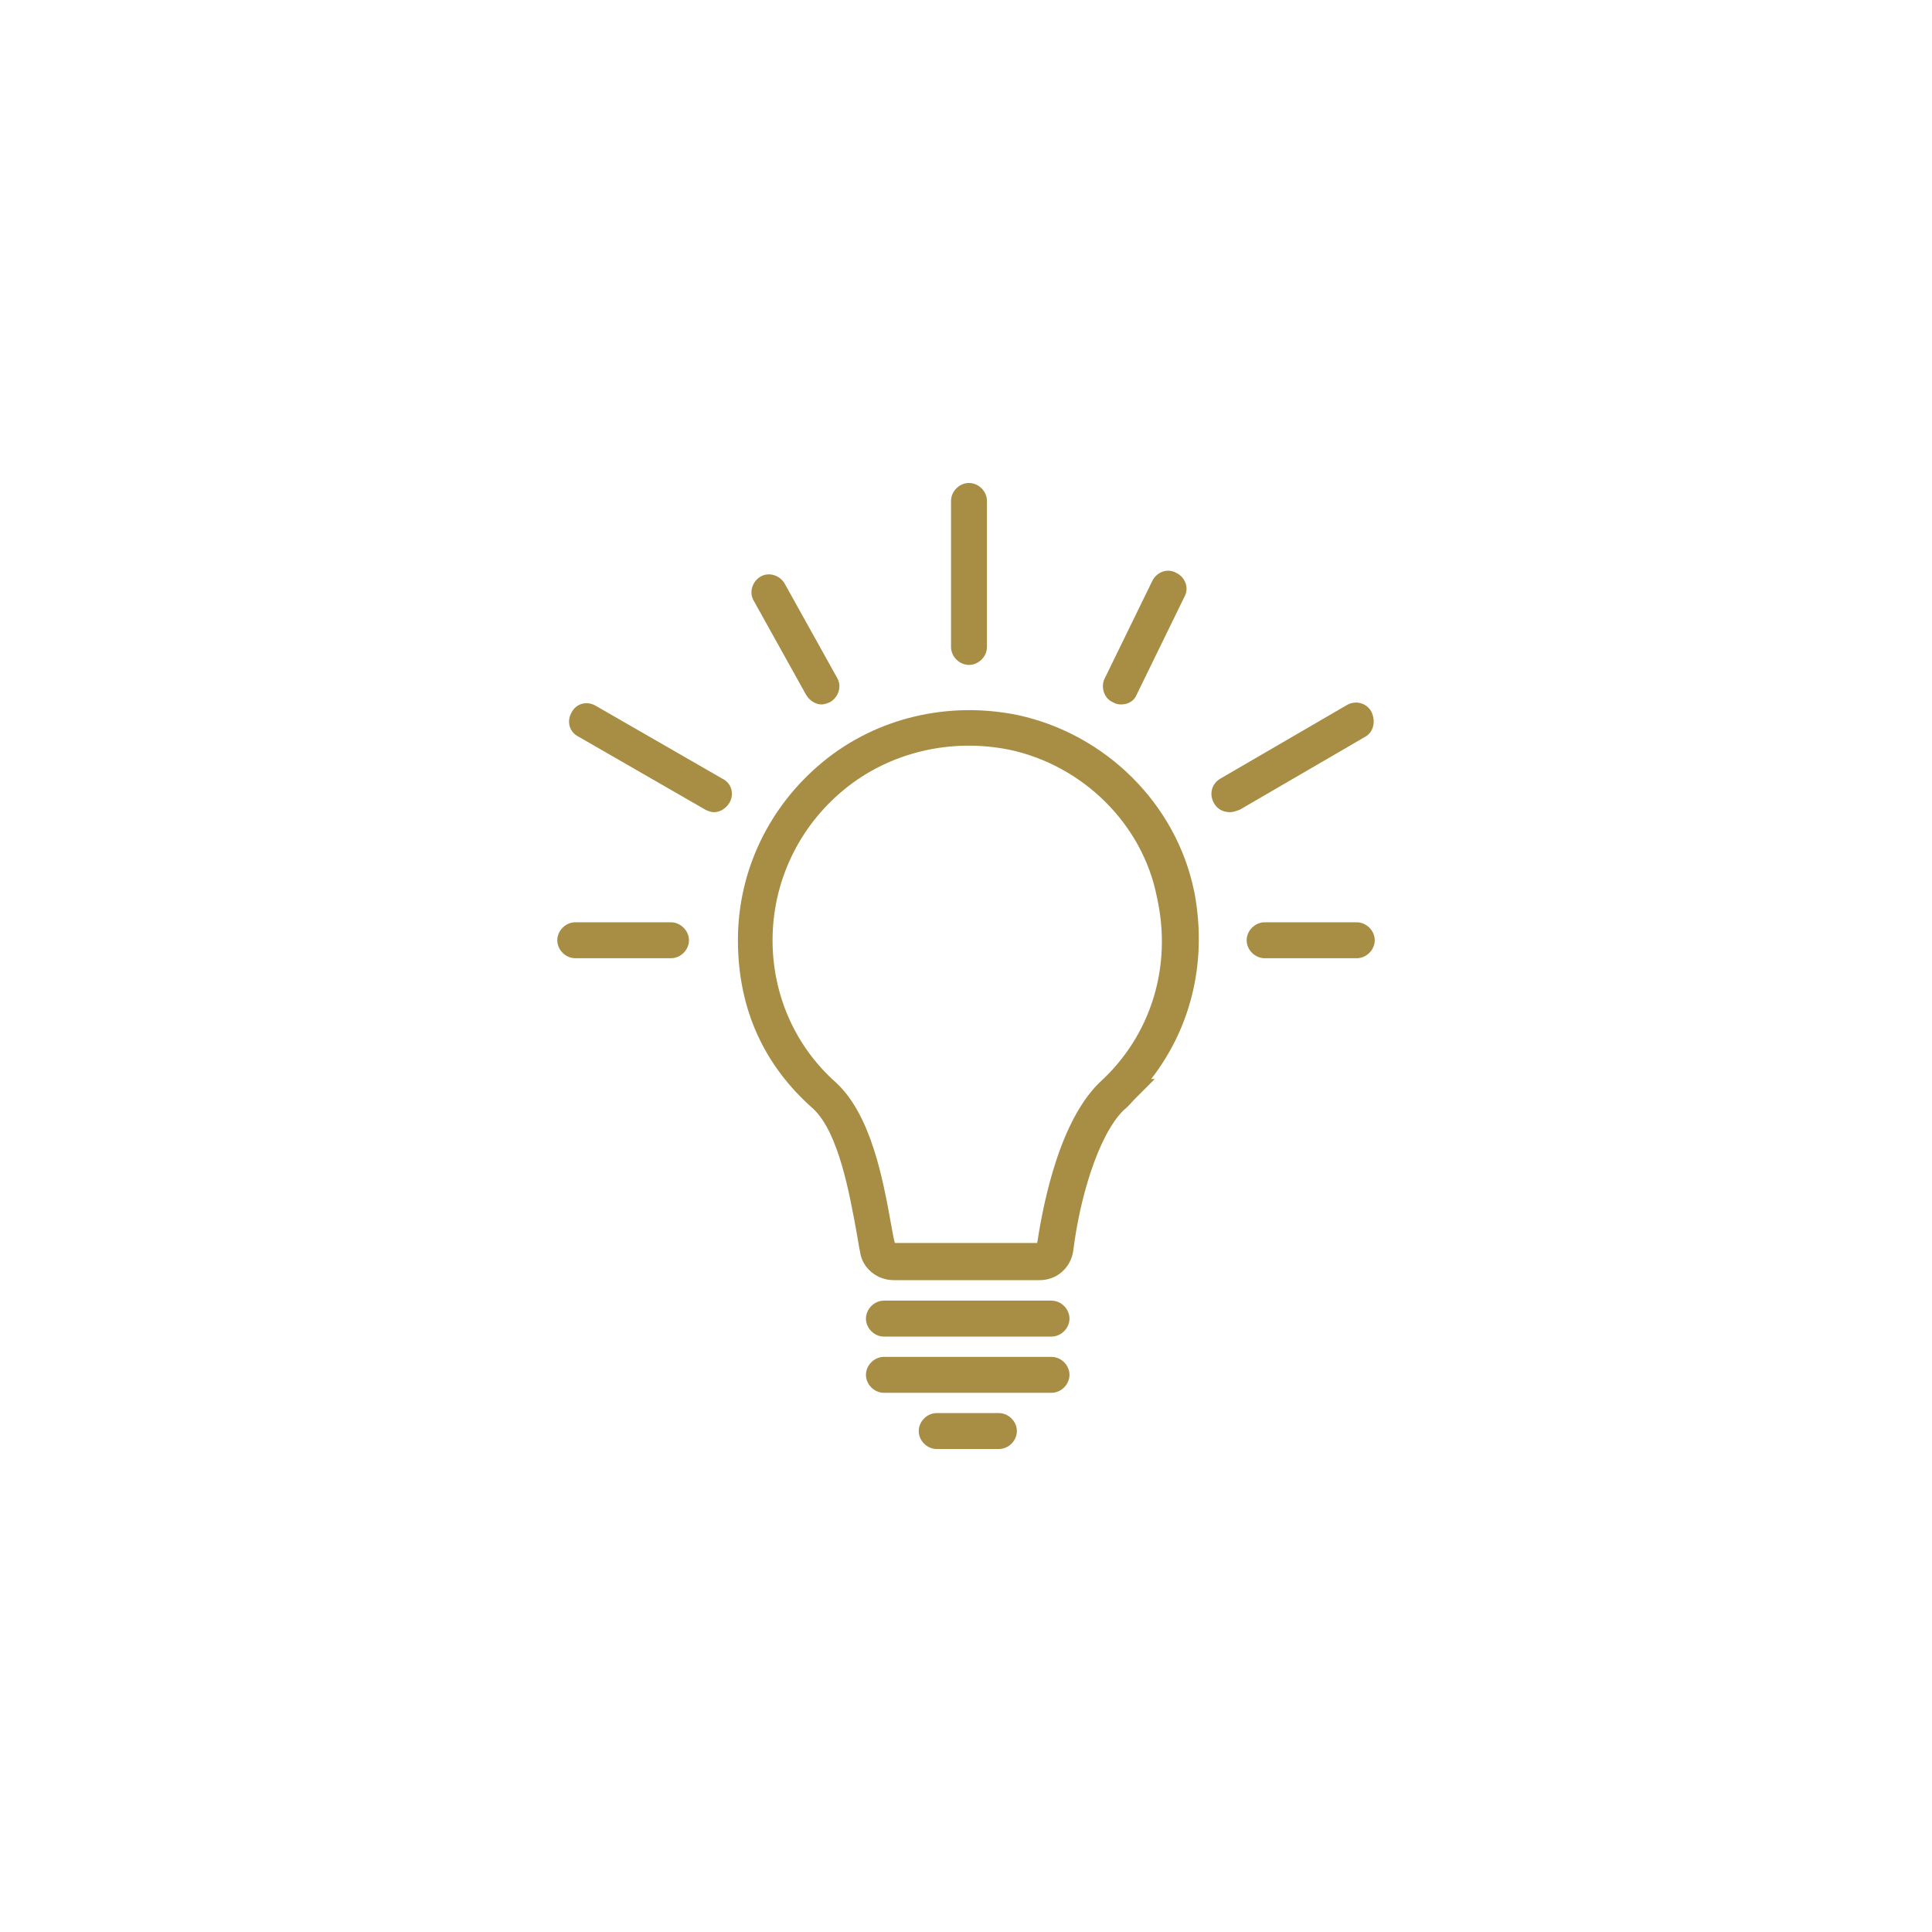
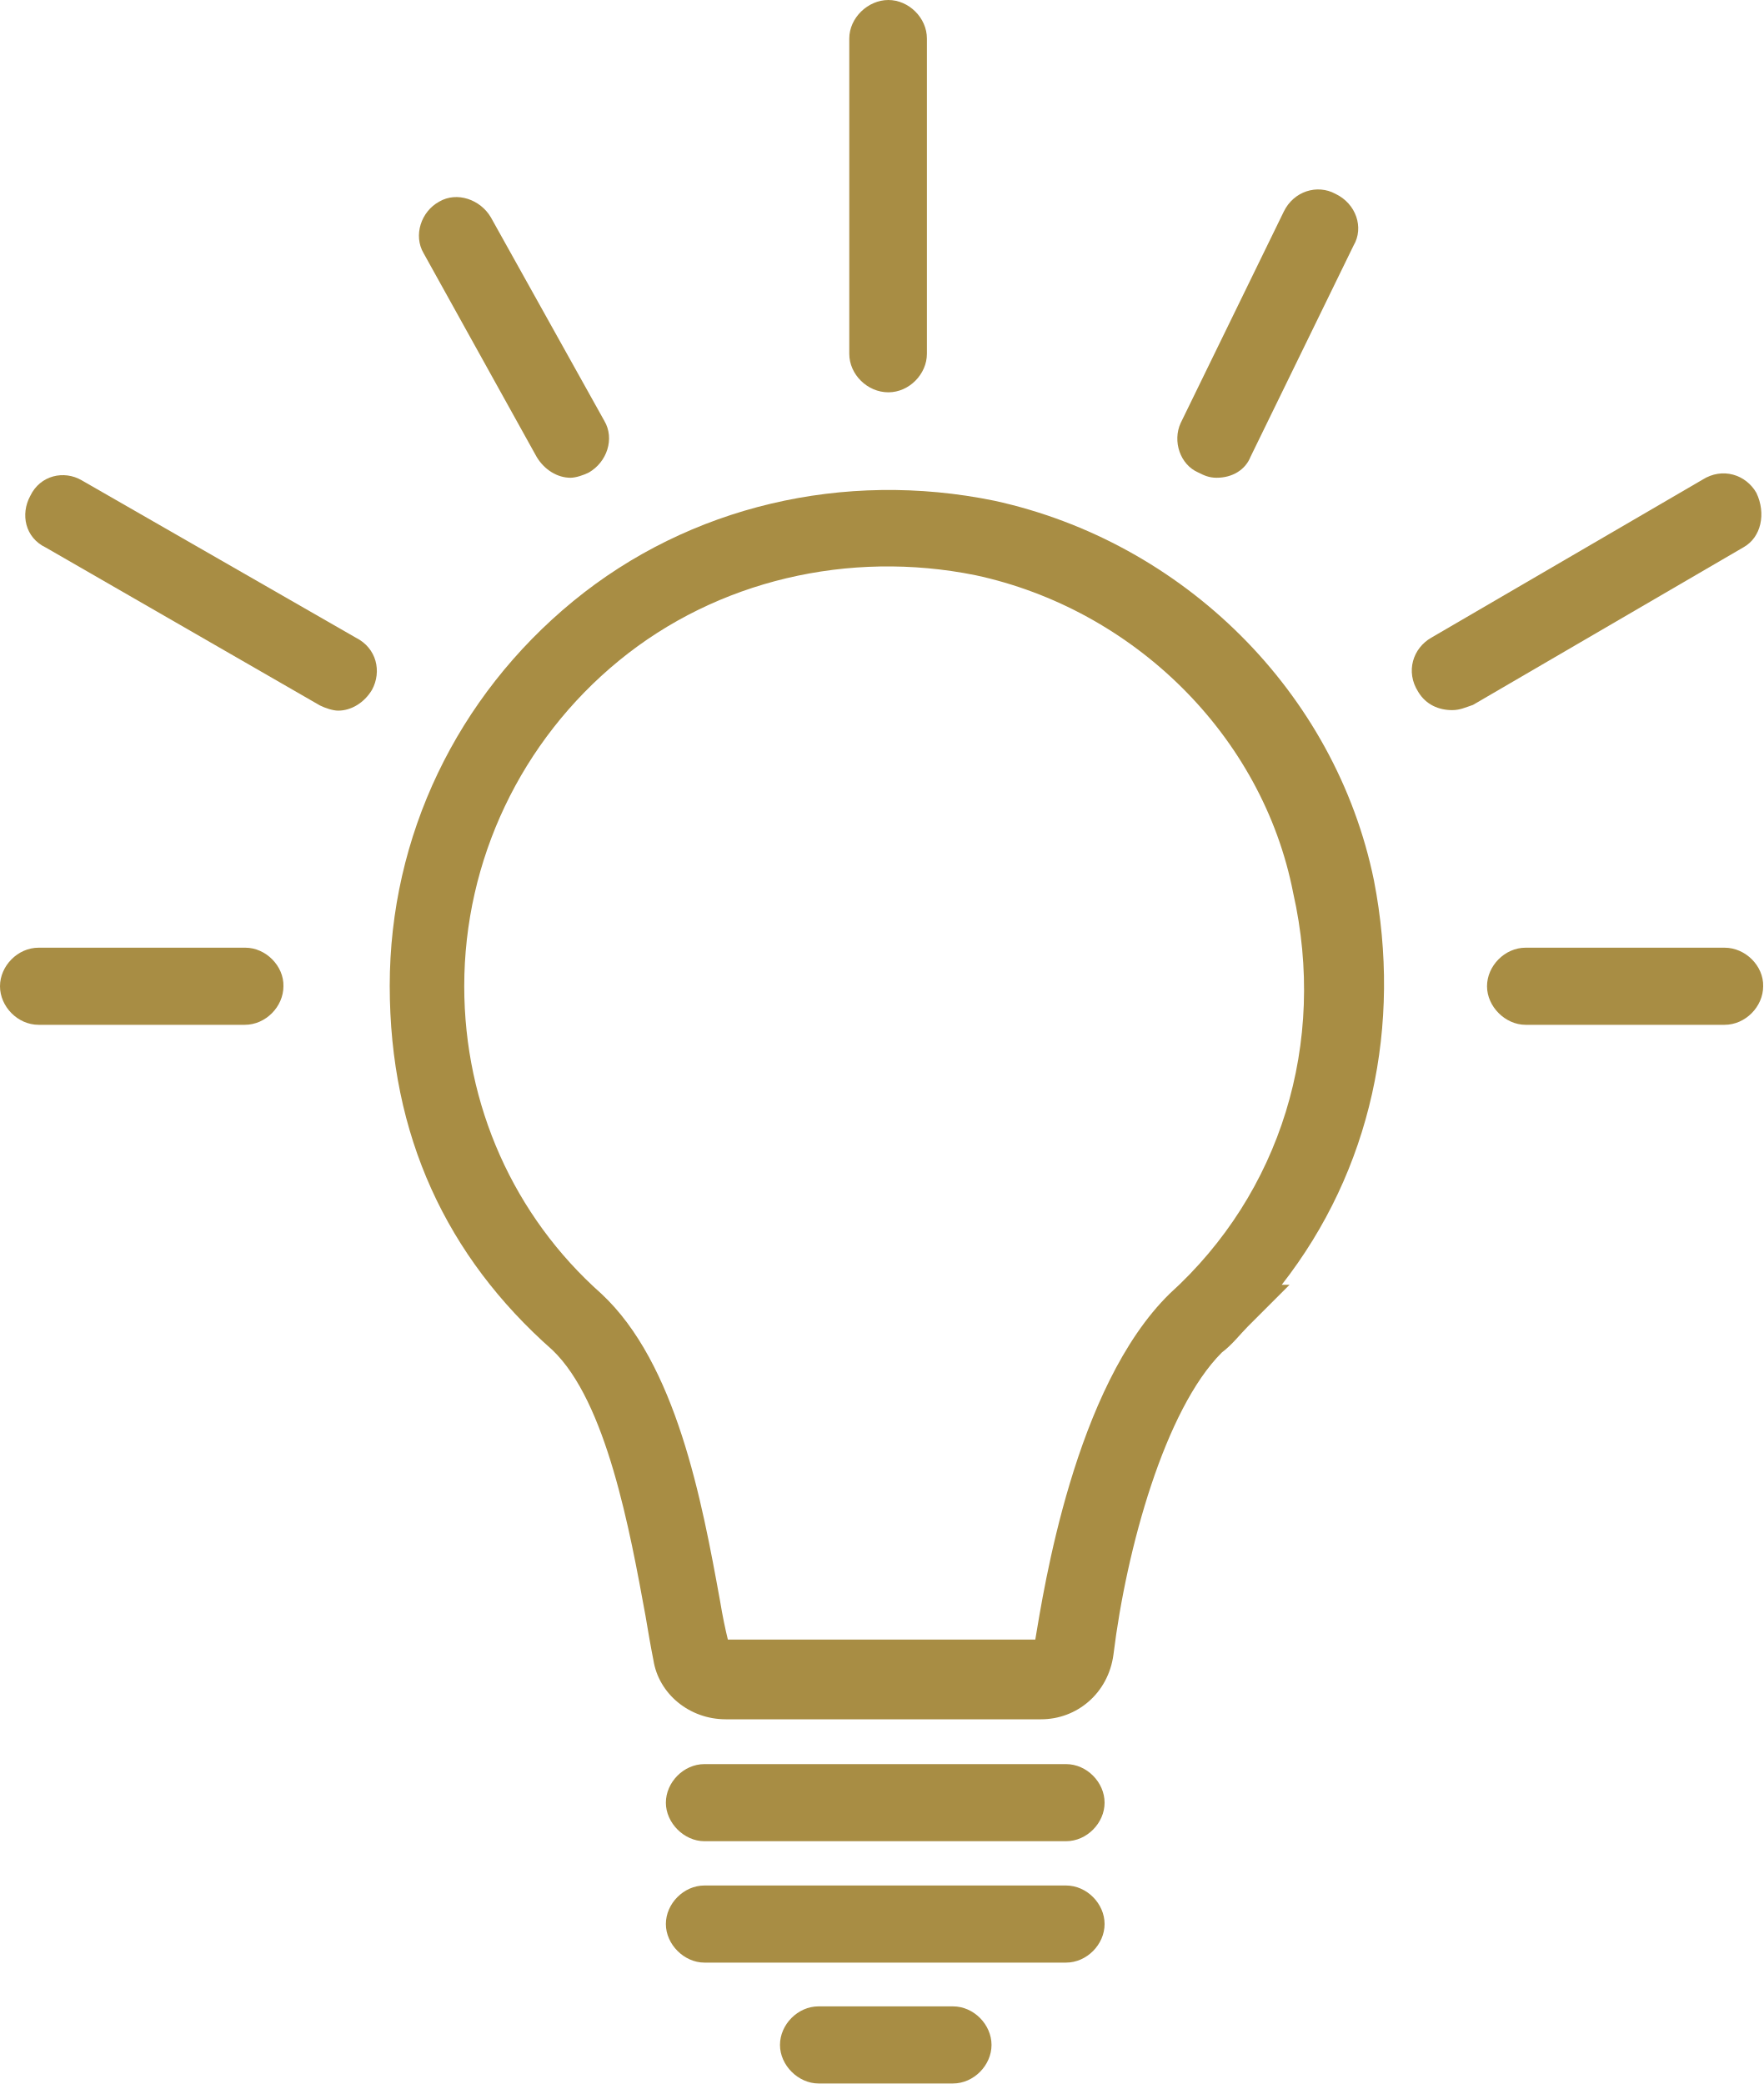
- <svg xmlns="http://www.w3.org/2000/svg" id="Calque_1" viewBox="0 0 800 800">
-   <path d="m494.45,368.98c-7.44-36.2-36.65-64.97-72.85-72.85-28.77-5.93-58.51.97-80.81,19.3-22.31,18.32-35.23,45.14-35.23,73.82s10.89,52.05,31.25,69.93c10.44,9.91,14.87,34.7,17.88,51.07.53,3.01.97,5.93,1.5,8.41.97,6.46,6.9,11.42,13.9,11.42h60.46c6.9,0,12.92-4.96,13.9-12.39,2.48-20.36,9.91-47.09,20.8-57.98,1.95-1.5,3.45-3.45,4.96-4.96l7.97-7.97h-1.5c17.26-22.22,23.19-50.01,17.79-77.8h0Zm-39.21,79.31l4.96,5.49-4.96-5.49c-18.32,17.88-24.25,57-25.76,66.39h-58.95c-.53-1.95-.97-4.43-1.5-7.44-3.45-19.3-8.41-45.59-22.84-58.95-16.82-14.87-26.29-36.2-26.29-58.95,0-24.25,10.89-47.09,29.74-62.49s44.08-21.33,68.42-16.38c30.27,6.46,55.06,30.71,60.99,60.99,6.46,28.77-2.48,57.53-23.81,76.83h0Z" fill="#a88d44" />
-   <path d="m435.41,561.85h-69.4c-3.98,0-7.44,3.45-7.44,7.44s3.45,7.44,7.44,7.44h69.4c3.98,0,7.44-3.45,7.44-7.44s-3.45-7.44-7.44-7.44Z" fill="#a88d44" />
-   <path d="m435.41,538.57h-69.4c-3.98,0-7.44,3.45-7.44,7.44s3.45,7.44,7.44,7.44h69.4c3.98,0,7.44-3.45,7.44-7.44s-3.45-7.44-7.44-7.44Z" fill="#a88d44" />
-   <path d="m413.63,585.13h-25.76c-3.98,0-7.44,3.45-7.44,7.44s3.45,7.44,7.44,7.44h25.76c3.98,0,7.44-3.45,7.44-7.44,0-3.98-3.45-7.44-7.44-7.44h0Z" fill="#a88d44" />
-   <path d="m401.24,275.33c3.98,0,7.44-3.45,7.44-7.44v-60.46c0-3.98-3.45-7.44-7.44-7.44s-7.44,3.45-7.44,7.44v60.46c0,3.98,3.45,7.44,7.44,7.44h0Z" fill="#a88d44" />
-   <path d="m561.81,381.9h-38.15c-3.98,0-7.44,3.45-7.44,7.44s3.45,7.44,7.44,7.44h38.15c3.98,0,7.44-3.45,7.44-7.44,0-3.98-3.45-7.44-7.44-7.44Z" fill="#a88d44" />
-   <path d="m277.85,381.9h-39.65c-3.98,0-7.44,3.45-7.44,7.44s3.45,7.44,7.44,7.44h39.65c3.98,0,7.44-3.45,7.44-7.44,0-3.98-3.54-7.44-7.44-7.44Z" fill="#a88d44" />
-   <path d="m567.82,294.62c-1.95-3.45-6.46-4.96-10.44-2.48l-52.05,30.27c-3.45,1.95-4.96,6.46-2.48,10.44,1.5,2.48,3.98,3.45,6.46,3.45,1.5,0,2.48-.53,3.98-.97l52.05-30.27c3.45-1.95,4.43-6.46,2.48-10.44h0Z" fill="#a88d44" />
-   <path d="m460.72,290.73c.97.53,1.95.97,3.45.97,3.01,0,5.49-1.5,6.46-3.98l19.83-40.63c1.95-3.45.53-7.97-3.45-9.91-3.45-1.95-7.97-.53-9.91,3.45l-19.83,40.63c-1.5,3.45,0,7.97,3.45,9.47h0Z" fill="#a88d44" />
-   <path d="m333.79,287.72c1.5,2.48,3.98,3.98,6.46,3.98.97,0,2.48-.53,3.45-.97,3.45-1.95,4.96-6.46,3.01-9.91l-21.77-39.12c-1.95-3.45-6.46-4.96-9.91-3.01-3.45,1.95-4.96,6.46-3.01,9.91l21.77,39.12Z" fill="#a88d44" />
-   <path d="m299.09,322.42l-52.58-30.27c-3.45-1.95-7.97-.97-9.91,3.01-1.95,3.45-.97,7.97,3.01,9.91l52.58,30.27c.97.53,2.48.97,3.45.97,2.48,0,4.96-1.5,6.46-3.98,1.95-3.45.97-7.97-3.01-9.91h0Z" fill="#a88d44" />
+ <svg xmlns="http://www.w3.org/2000/svg" version="1.1" id="Calque_1" x="0px" y="0px" viewBox="0 0 338.5 400" style="enable-background:new 0 0 338.5 400;" xml:space="preserve">
+   <style type="text/css">
+ 	.st0{fill:#A88D44;}
+ </style>
+   <g>
+     <path class="st0" d="M263.7,169c-7.4-36.2-36.6-65-72.9-72.9c-28.8-5.9-58.5,1-80.8,19.3c-22.3,18.3-35.2,45.1-35.2,73.8   s10.9,52,31.2,69.9c10.4,9.9,14.9,34.7,17.9,51.1c0.5,3,1,5.9,1.5,8.4c1,6.5,6.9,11.4,13.9,11.4h60.5c6.9,0,12.9-5,13.9-12.4   c2.5-20.4,9.9-47.1,20.8-58c2-1.5,3.5-3.5,5-5l8-8h-1.5C263.2,224.6,269.1,196.8,263.7,169L263.7,169L263.7,169z M224.5,248.3   l5,5.5L224.5,248.3c-18.3,17.9-24.2,57-25.8,66.4h-59c-0.5-2-1-4.4-1.5-7.4c-3.5-19.3-8.4-45.6-22.8-59   c-16.8-14.9-26.3-36.2-26.3-59c0-24.2,10.9-47.1,29.7-62.5s44.1-21.3,68.4-16.4c30.3,6.5,55.1,30.7,61,61   C254.7,200.2,245.8,229,224.5,248.3L224.5,248.3L224.5,248.3z" />
+     <path class="st0" d="M204.6,361.9h-69.4c-4,0-7.4,3.5-7.4,7.4s3.5,7.4,7.4,7.4h69.4c4,0,7.4-3.5,7.4-7.4S208.6,361.9,204.6,361.9z" />
+     <path class="st0" d="M204.6,338.6h-69.4c-4,0-7.4,3.5-7.4,7.4s3.5,7.4,7.4,7.4h69.4c4,0,7.4-3.5,7.4-7.4S208.6,338.6,204.6,338.6z" />
+     <path class="st0" d="M182.9,385.1h-25.8c-4,0-7.4,3.5-7.4,7.4s3.5,7.4,7.4,7.4h25.8c4,0,7.4-3.5,7.4-7.4   C190.3,388.6,186.9,385.1,182.9,385.1L182.9,385.1z" />
+     <path class="st0" d="M170.5,75.3c4,0,7.4-3.5,7.4-7.4V7.4c0-4-3.5-7.4-7.4-7.4S163,3.4,163,7.4v60.5   C163,71.9,166.5,75.3,170.5,75.3L170.5,75.3z" />
+     <path class="st0" d="M331,181.9h-38.2c-4,0-7.4,3.5-7.4,7.4s3.5,7.4,7.4,7.4H331c4,0,7.4-3.5,7.4-7.4   C338.5,185.4,335,181.9,331,181.9z" />
+     <path class="st0" d="M47.1,181.9H7.4c-4,0-7.4,3.5-7.4,7.4s3.4,7.4,7.4,7.4h39.6c4,0,7.4-3.5,7.4-7.4   C54.5,185.4,51,181.9,47.1,181.9z" />
+     <path class="st0" d="M337.1,94.6c-2-3.5-6.5-5-10.4-2.5l-52,30.3c-3.5,2-5,6.5-2.5,10.4c1.5,2.5,4,3.5,6.5,3.5c1.5,0,2.5-0.5,4-1   l52-30.3C338,103.1,339,98.6,337.1,94.6L337.1,94.6L337.1,94.6z" />
+     <path class="st0" d="M230,90.7c1,0.5,2,1,3.5,1c3,0,5.5-1.5,6.5-4l19.8-40.6c2-3.4,0.5-8-3.5-9.9c-3.5-1.9-8-0.5-9.9,3.4   l-19.8,40.6C225,84.7,226.5,89.2,230,90.7L230,90.7L230,90.7z" />
+     <path class="st0" d="M103,87.7c1.5,2.5,4,4,6.5,4c1,0,2.5-0.5,3.5-1c3.5-2,5-6.5,3-9.9L94.2,41.7c-2-3.4-6.5-5-9.9-3   c-3.5,1.9-5,6.5-3,9.9L103,87.7L103,87.7z" />
+     <path class="st0" d="M68.3,122.4L15.7,92.2c-3.4-2-8-1-9.9,3c-1.9,3.5-1,8,3,9.9l52.6,30.3c1,0.5,2.5,1,3.5,1c2.5,0,5-1.5,6.5-4   C73.3,128.9,72.3,124.4,68.3,122.4L68.3,122.4z" />
+   </g>
</svg>
